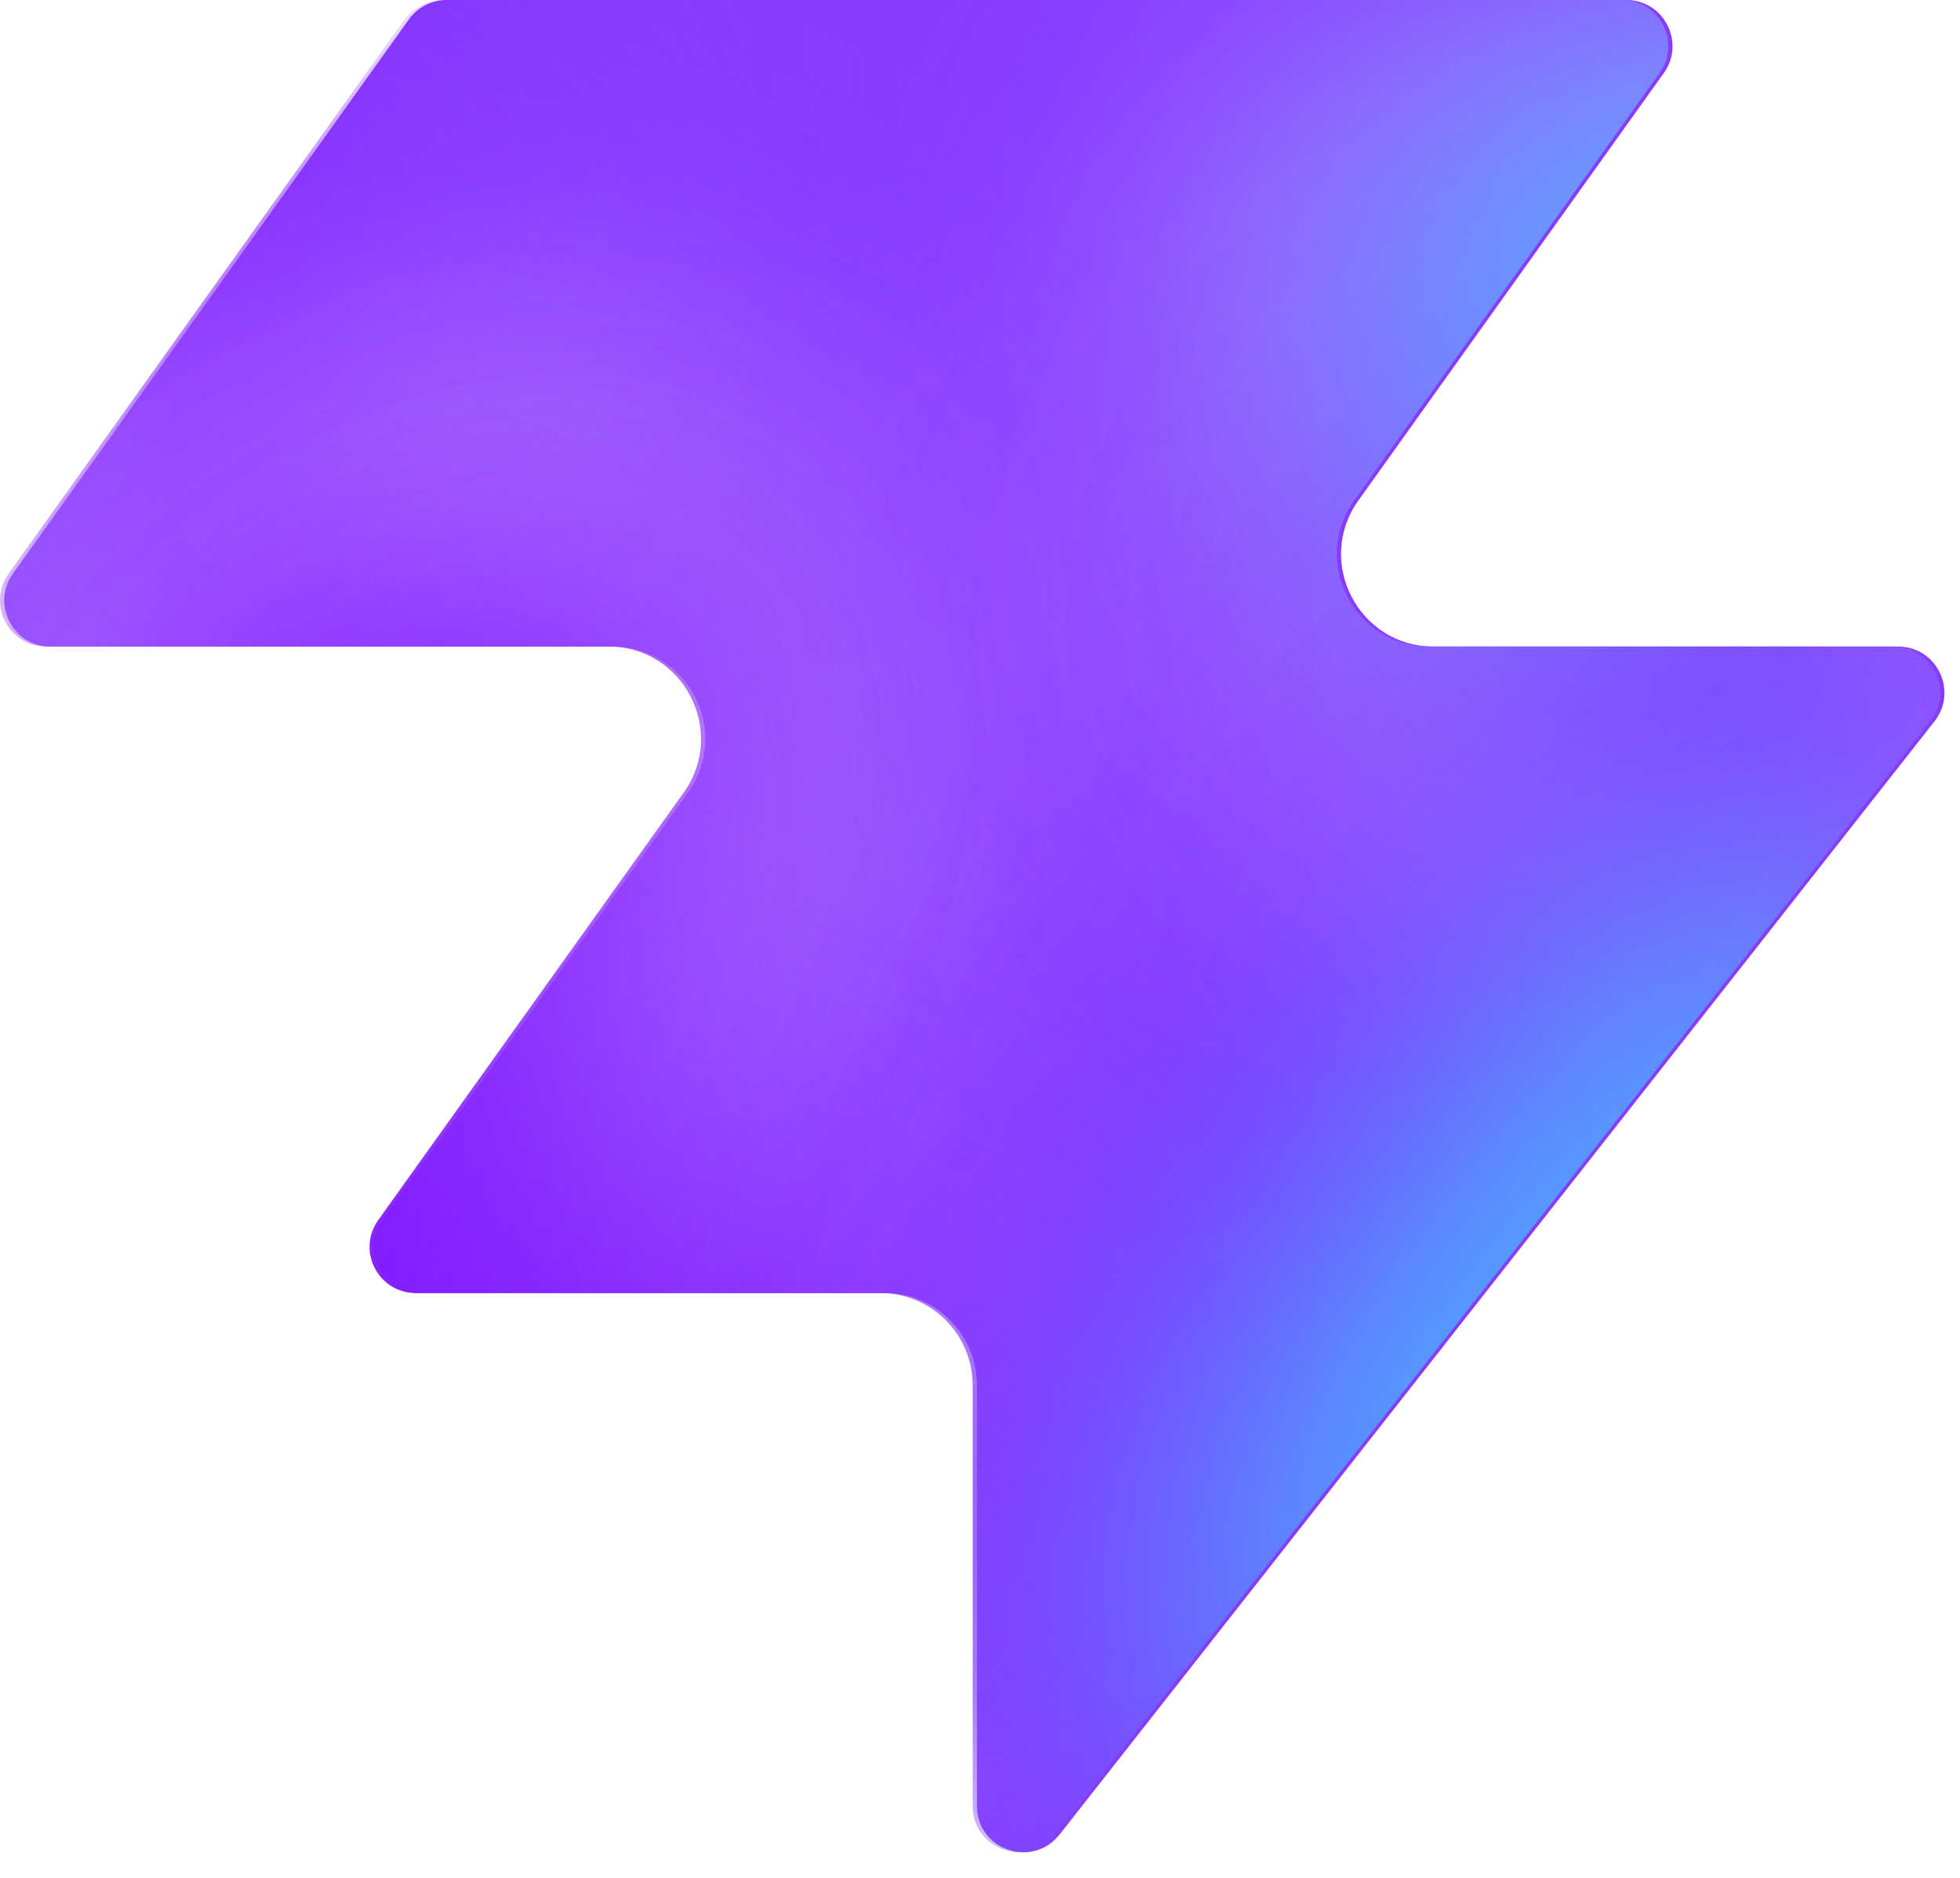
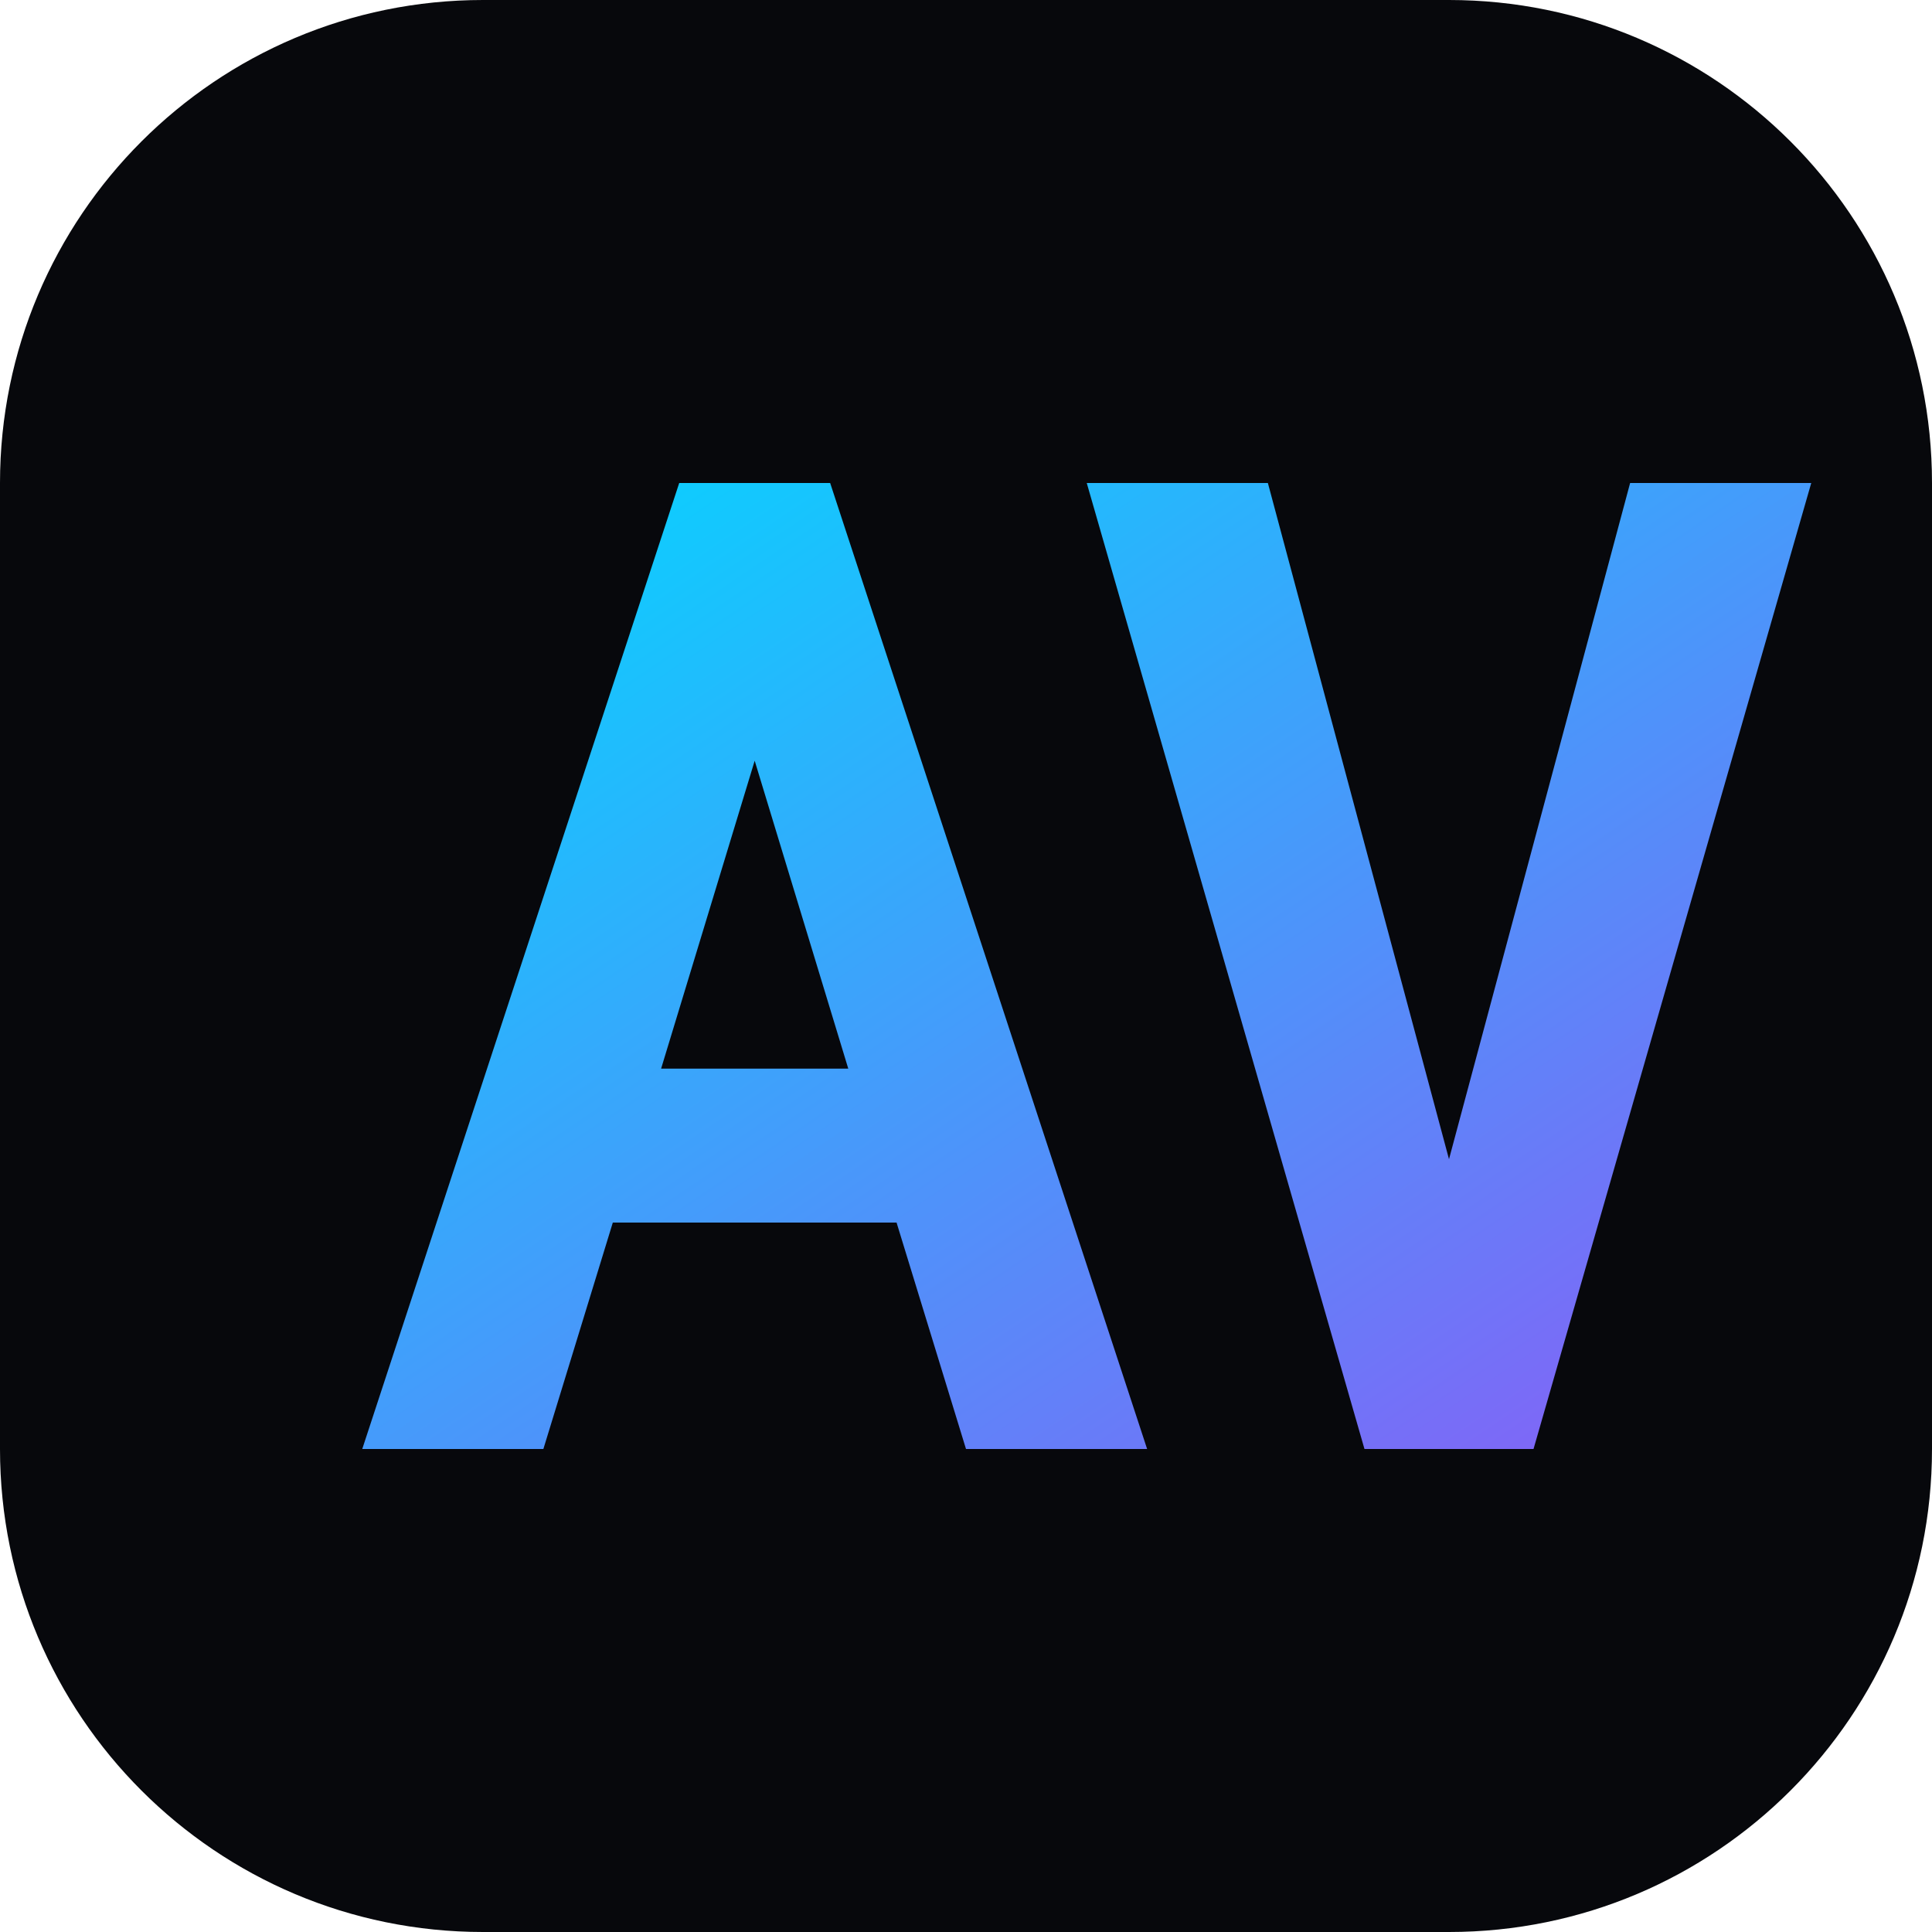
- <svg xmlns="http://www.w3.org/2000/svg" width="48" height="46" fill="none" viewBox="0 0 48 46">
-   <path fill="#863bff" d="M25.946 44.938c-.664.845-2.021.375-2.021-.698V33.937a2.26 2.26 0 0 0-2.262-2.262H10.287c-.92 0-1.456-1.04-.92-1.788l7.48-10.471c1.07-1.497 0-3.578-1.842-3.578H1.237c-.92 0-1.456-1.04-.92-1.788L10.013.474c.214-.297.556-.474.92-.474h28.894c.92 0 1.456 1.04.92 1.788l-7.48 10.471c-1.07 1.498 0 3.579 1.842 3.579h11.377c.943 0 1.473 1.088.89 1.83L25.947 44.94z" style="fill:#863bff;fill:color(display-p3 .525 .23 1);fill-opacity:1" />
-   <mask id="a" width="48" height="46" x="0" y="0" maskUnits="userSpaceOnUse" style="mask-type:alpha">
-     <path fill="#000" d="M25.842 44.938c-.664.844-2.021.375-2.021-.698V33.937a2.26 2.26 0 0 0-2.262-2.262H10.183c-.92 0-1.456-1.04-.92-1.788l7.48-10.471c1.07-1.498 0-3.579-1.842-3.579H1.133c-.92 0-1.456-1.04-.92-1.787L9.91.473c.214-.297.556-.474.92-.474h28.894c.92 0 1.456 1.04.92 1.788l-7.48 10.471c-1.07 1.498 0 3.578 1.842 3.578h11.377c.943 0 1.473 1.088.89 1.832L25.843 44.94z" style="fill:#000;fill-opacity:1" />
-   </mask>
-   <g mask="url(#a)">
-     <g filter="url(#b)">
-       <ellipse cx="5.508" cy="14.704" fill="#ede6ff" rx="5.508" ry="14.704" style="fill:#ede6ff;fill:color(display-p3 .927 .903 1);fill-opacity:1" transform="matrix(.00324 1 1 -.00324 -4.47 31.516)" />
-     </g>
-     <g filter="url(#c)">
-       <ellipse cx="10.399" cy="29.851" fill="#ede6ff" rx="10.399" ry="29.851" style="fill:#ede6ff;fill:color(display-p3 .927 .903 1);fill-opacity:1" transform="matrix(.00324 1 1 -.00324 -39.328 7.883)" />
-     </g>
-     <g filter="url(#d)">
-       <ellipse cx="5.508" cy="30.487" fill="#7e14ff" rx="5.508" ry="30.487" style="fill:#7e14ff;fill:color(display-p3 .492 .077 1);fill-opacity:1" transform="rotate(89.814 -25.913 -14.639)scale(1 -1)" />
-     </g>
-     <g filter="url(#e)">
-       <ellipse cx="5.508" cy="30.599" fill="#7e14ff" rx="5.508" ry="30.599" style="fill:#7e14ff;fill:color(display-p3 .492 .077 1);fill-opacity:1" transform="rotate(89.814 -32.644 -3.334)scale(1 -1)" />
-     </g>
-     <g filter="url(#f)">
-       <ellipse cx="5.508" cy="30.599" fill="#7e14ff" rx="5.508" ry="30.599" style="fill:#7e14ff;fill:color(display-p3 .492 .077 1);fill-opacity:1" transform="matrix(.00324 1 1 -.00324 -34.34 30.47)" />
-     </g>
-     <g filter="url(#g)">
-       <ellipse cx="14.072" cy="22.078" fill="#ede6ff" rx="14.072" ry="22.078" style="fill:#ede6ff;fill:color(display-p3 .927 .903 1);fill-opacity:1" transform="rotate(93.35 24.506 48.493)scale(-1 1)" />
-     </g>
-     <g filter="url(#h)">
-       <ellipse cx="3.47" cy="21.501" fill="#7e14ff" rx="3.47" ry="21.501" style="fill:#7e14ff;fill:color(display-p3 .492 .077 1);fill-opacity:1" transform="rotate(89.009 28.708 47.59)scale(-1 1)" />
-     </g>
-     <g filter="url(#i)">
-       <ellipse cx="3.47" cy="21.501" fill="#7e14ff" rx="3.47" ry="21.501" style="fill:#7e14ff;fill:color(display-p3 .492 .077 1);fill-opacity:1" transform="rotate(89.009 28.708 47.59)scale(-1 1)" />
-     </g>
-     <g filter="url(#j)">
-       <ellipse cx=".387" cy="8.972" fill="#7e14ff" rx="4.407" ry="29.108" style="fill:#7e14ff;fill:color(display-p3 .492 .077 1);fill-opacity:1" transform="rotate(39.51 .387 8.972)" />
-     </g>
-     <g filter="url(#k)">
-       <ellipse cx="47.523" cy="-6.092" fill="#7e14ff" rx="4.407" ry="29.108" style="fill:#7e14ff;fill:color(display-p3 .492 .077 1);fill-opacity:1" transform="rotate(37.892 47.523 -6.092)" />
-     </g>
-     <g filter="url(#l)">
-       <ellipse cx="41.412" cy="6.333" fill="#47bfff" rx="5.971" ry="9.665" style="fill:#47bfff;fill:color(display-p3 .28 .748 1);fill-opacity:1" transform="rotate(37.892 41.412 6.333)" />
-     </g>
-     <g filter="url(#m)">
-       <ellipse cx="-1.879" cy="38.332" fill="#7e14ff" rx="4.407" ry="29.108" style="fill:#7e14ff;fill:color(display-p3 .492 .077 1);fill-opacity:1" transform="rotate(37.892 -1.88 38.332)" />
-     </g>
-     <g filter="url(#n)">
-       <ellipse cx="-1.879" cy="38.332" fill="#7e14ff" rx="4.407" ry="29.108" style="fill:#7e14ff;fill:color(display-p3 .492 .077 1);fill-opacity:1" transform="rotate(37.892 -1.88 38.332)" />
-     </g>
-     <g filter="url(#o)">
-       <ellipse cx="35.651" cy="29.907" fill="#7e14ff" rx="4.407" ry="29.108" style="fill:#7e14ff;fill:color(display-p3 .492 .077 1);fill-opacity:1" transform="rotate(37.892 35.651 29.907)" />
-     </g>
-     <g filter="url(#p)">
-       <ellipse cx="38.418" cy="32.4" fill="#47bfff" rx="5.971" ry="15.297" style="fill:#47bfff;fill:color(display-p3 .28 .748 1);fill-opacity:1" transform="rotate(37.892 38.418 32.4)" />
-     </g>
-   </g>
+ <svg xmlns="http://www.w3.org/2000/svg" viewBox="0 0 64 64">
  <defs>
-     <filter id="b" width="60.045" height="41.654" x="-19.77" y="16.149" color-interpolation-filters="sRGB" filterUnits="userSpaceOnUse">
-       <feFlood flood-opacity="0" result="BackgroundImageFix" />
-       <feBlend in="SourceGraphic" in2="BackgroundImageFix" result="shape" />
-       <feGaussianBlur result="effect1_foregroundBlur_2002_17158" stdDeviation="7.659" />
-     </filter>
-     <filter id="c" width="90.34" height="51.437" x="-54.613" y="-7.533" color-interpolation-filters="sRGB" filterUnits="userSpaceOnUse">
-       <feFlood flood-opacity="0" result="BackgroundImageFix" />
-       <feBlend in="SourceGraphic" in2="BackgroundImageFix" result="shape" />
-       <feGaussianBlur result="effect1_foregroundBlur_2002_17158" stdDeviation="7.659" />
-     </filter>
-     <filter id="d" width="79.355" height="29.4" x="-49.64" y="2.03" color-interpolation-filters="sRGB" filterUnits="userSpaceOnUse">
-       <feFlood flood-opacity="0" result="BackgroundImageFix" />
-       <feBlend in="SourceGraphic" in2="BackgroundImageFix" result="shape" />
-       <feGaussianBlur result="effect1_foregroundBlur_2002_17158" stdDeviation="4.596" />
-     </filter>
-     <filter id="e" width="79.579" height="29.4" x="-45.045" y="20.029" color-interpolation-filters="sRGB" filterUnits="userSpaceOnUse">
-       <feFlood flood-opacity="0" result="BackgroundImageFix" />
-       <feBlend in="SourceGraphic" in2="BackgroundImageFix" result="shape" />
-       <feGaussianBlur result="effect1_foregroundBlur_2002_17158" stdDeviation="4.596" />
-     </filter>
-     <filter id="f" width="79.579" height="29.4" x="-43.513" y="21.178" color-interpolation-filters="sRGB" filterUnits="userSpaceOnUse">
-       <feFlood flood-opacity="0" result="BackgroundImageFix" />
-       <feBlend in="SourceGraphic" in2="BackgroundImageFix" result="shape" />
-       <feGaussianBlur result="effect1_foregroundBlur_2002_17158" stdDeviation="4.596" />
-     </filter>
-     <filter id="g" width="74.749" height="58.852" x="15.756" y="-17.901" color-interpolation-filters="sRGB" filterUnits="userSpaceOnUse">
-       <feFlood flood-opacity="0" result="BackgroundImageFix" />
-       <feBlend in="SourceGraphic" in2="BackgroundImageFix" result="shape" />
-       <feGaussianBlur result="effect1_foregroundBlur_2002_17158" stdDeviation="7.659" />
-     </filter>
-     <filter id="h" width="61.377" height="25.362" x="23.548" y="2.284" color-interpolation-filters="sRGB" filterUnits="userSpaceOnUse">
-       <feFlood flood-opacity="0" result="BackgroundImageFix" />
-       <feBlend in="SourceGraphic" in2="BackgroundImageFix" result="shape" />
-       <feGaussianBlur result="effect1_foregroundBlur_2002_17158" stdDeviation="4.596" />
-     </filter>
-     <filter id="i" width="61.377" height="25.362" x="23.548" y="2.284" color-interpolation-filters="sRGB" filterUnits="userSpaceOnUse">
-       <feFlood flood-opacity="0" result="BackgroundImageFix" />
-       <feBlend in="SourceGraphic" in2="BackgroundImageFix" result="shape" />
-       <feGaussianBlur result="effect1_foregroundBlur_2002_17158" stdDeviation="4.596" />
-     </filter>
-     <filter id="j" width="56.045" height="63.649" x="-27.636" y="-22.853" color-interpolation-filters="sRGB" filterUnits="userSpaceOnUse">
-       <feFlood flood-opacity="0" result="BackgroundImageFix" />
-       <feBlend in="SourceGraphic" in2="BackgroundImageFix" result="shape" />
-       <feGaussianBlur result="effect1_foregroundBlur_2002_17158" stdDeviation="4.596" />
-     </filter>
-     <filter id="k" width="54.814" height="64.646" x="20.116" y="-38.415" color-interpolation-filters="sRGB" filterUnits="userSpaceOnUse">
-       <feFlood flood-opacity="0" result="BackgroundImageFix" />
-       <feBlend in="SourceGraphic" in2="BackgroundImageFix" result="shape" />
-       <feGaussianBlur result="effect1_foregroundBlur_2002_17158" stdDeviation="4.596" />
-     </filter>
-     <filter id="l" width="33.541" height="35.313" x="24.641" y="-11.323" color-interpolation-filters="sRGB" filterUnits="userSpaceOnUse">
-       <feFlood flood-opacity="0" result="BackgroundImageFix" />
-       <feBlend in="SourceGraphic" in2="BackgroundImageFix" result="shape" />
-       <feGaussianBlur result="effect1_foregroundBlur_2002_17158" stdDeviation="4.596" />
-     </filter>
-     <filter id="m" width="54.814" height="64.646" x="-29.286" y="6.009" color-interpolation-filters="sRGB" filterUnits="userSpaceOnUse">
-       <feFlood flood-opacity="0" result="BackgroundImageFix" />
-       <feBlend in="SourceGraphic" in2="BackgroundImageFix" result="shape" />
-       <feGaussianBlur result="effect1_foregroundBlur_2002_17158" stdDeviation="4.596" />
-     </filter>
-     <filter id="n" width="54.814" height="64.646" x="-29.286" y="6.009" color-interpolation-filters="sRGB" filterUnits="userSpaceOnUse">
-       <feFlood flood-opacity="0" result="BackgroundImageFix" />
-       <feBlend in="SourceGraphic" in2="BackgroundImageFix" result="shape" />
-       <feGaussianBlur result="effect1_foregroundBlur_2002_17158" stdDeviation="4.596" />
-     </filter>
-     <filter id="o" width="54.814" height="64.646" x="8.244" y="-2.416" color-interpolation-filters="sRGB" filterUnits="userSpaceOnUse">
-       <feFlood flood-opacity="0" result="BackgroundImageFix" />
-       <feBlend in="SourceGraphic" in2="BackgroundImageFix" result="shape" />
-       <feGaussianBlur result="effect1_foregroundBlur_2002_17158" stdDeviation="4.596" />
-     </filter>
-     <filter id="p" width="39.409" height="43.623" x="18.713" y="10.588" color-interpolation-filters="sRGB" filterUnits="userSpaceOnUse">
-       <feFlood flood-opacity="0" result="BackgroundImageFix" />
-       <feBlend in="SourceGraphic" in2="BackgroundImageFix" result="shape" />
-       <feGaussianBlur result="effect1_foregroundBlur_2002_17158" stdDeviation="4.596" />
-     </filter>
+     <linearGradient id="g" x1="0" y1="0" x2="1" y2="1">
+       <stop offset="0" stop-color="#00d9ff" />
+       <stop offset="1" stop-color="#8b5cf6" />
+     </linearGradient>
  </defs>
+   <rect width="64" height="64" rx="16" fill="#07080c" />
+   <path fill-rule="evenodd" d="M12 48 22.5 16h5L38 48h-6l-2.3-7.5H20.3L18 48Zm9.9-12.6h6.2L25 25.2ZM36 16h6l6 22.4L54 16h6L50.8 48h-5.6Z" fill="url(#g)" />
</svg>
